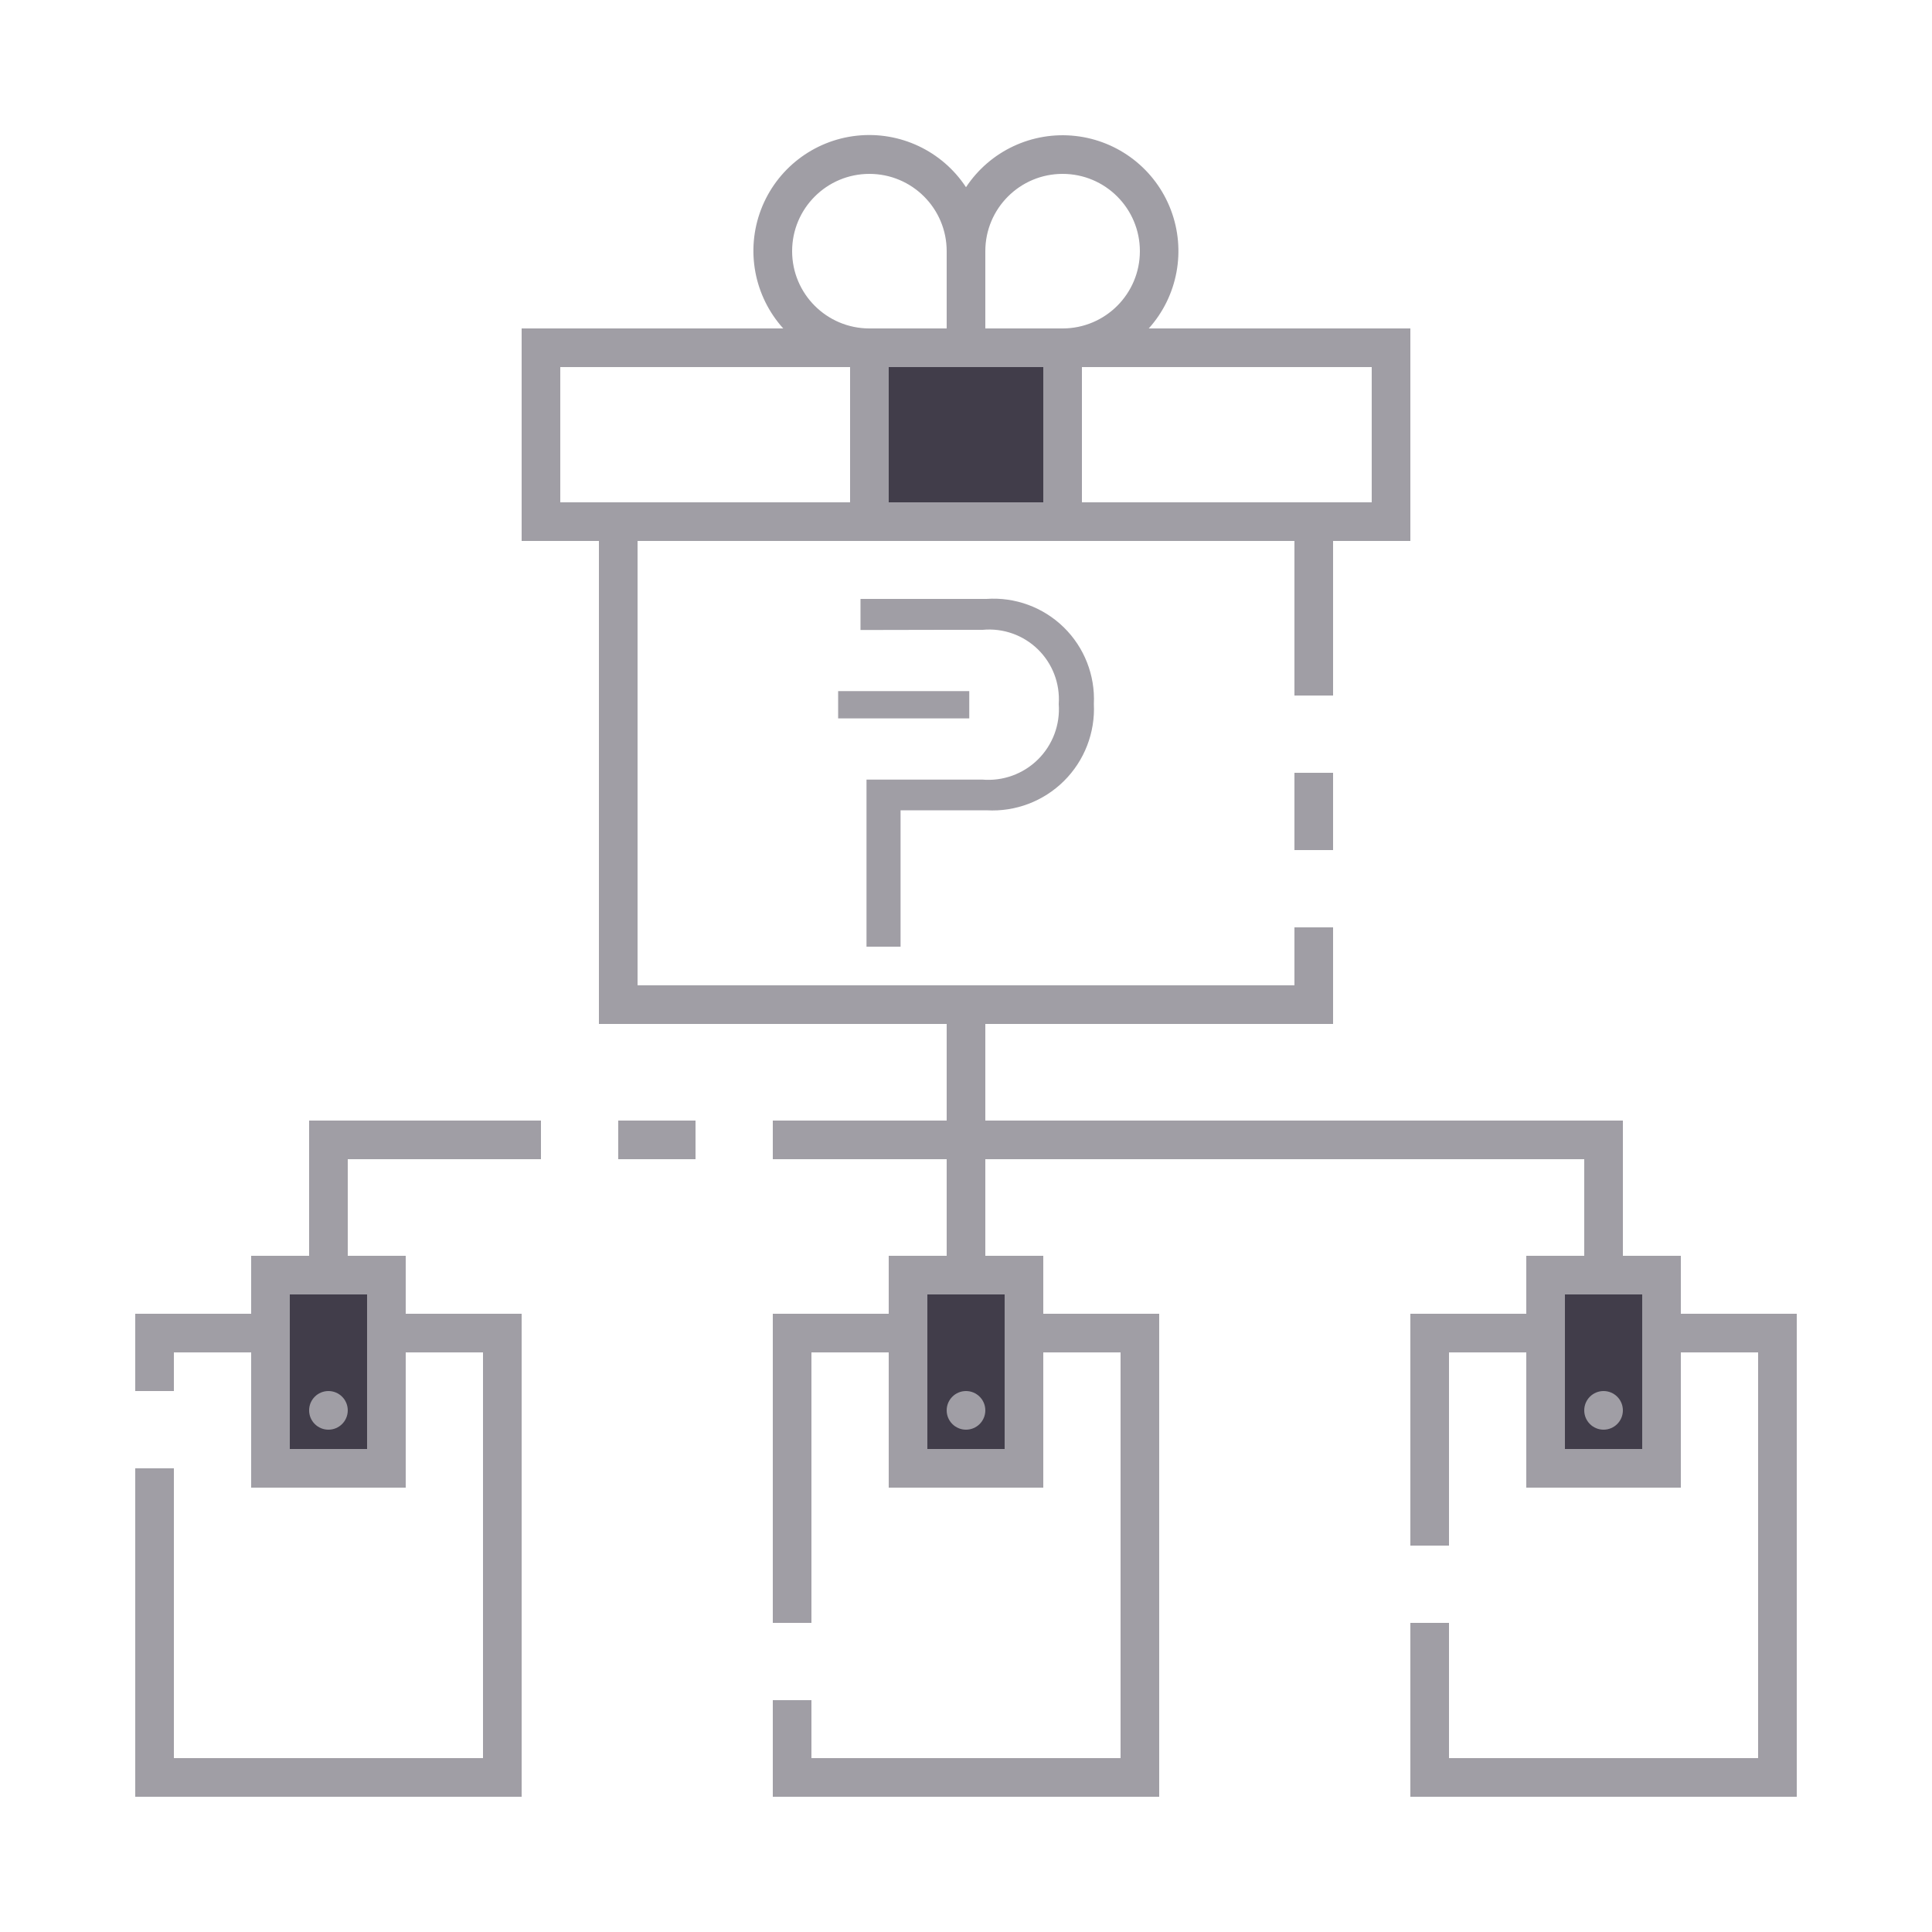
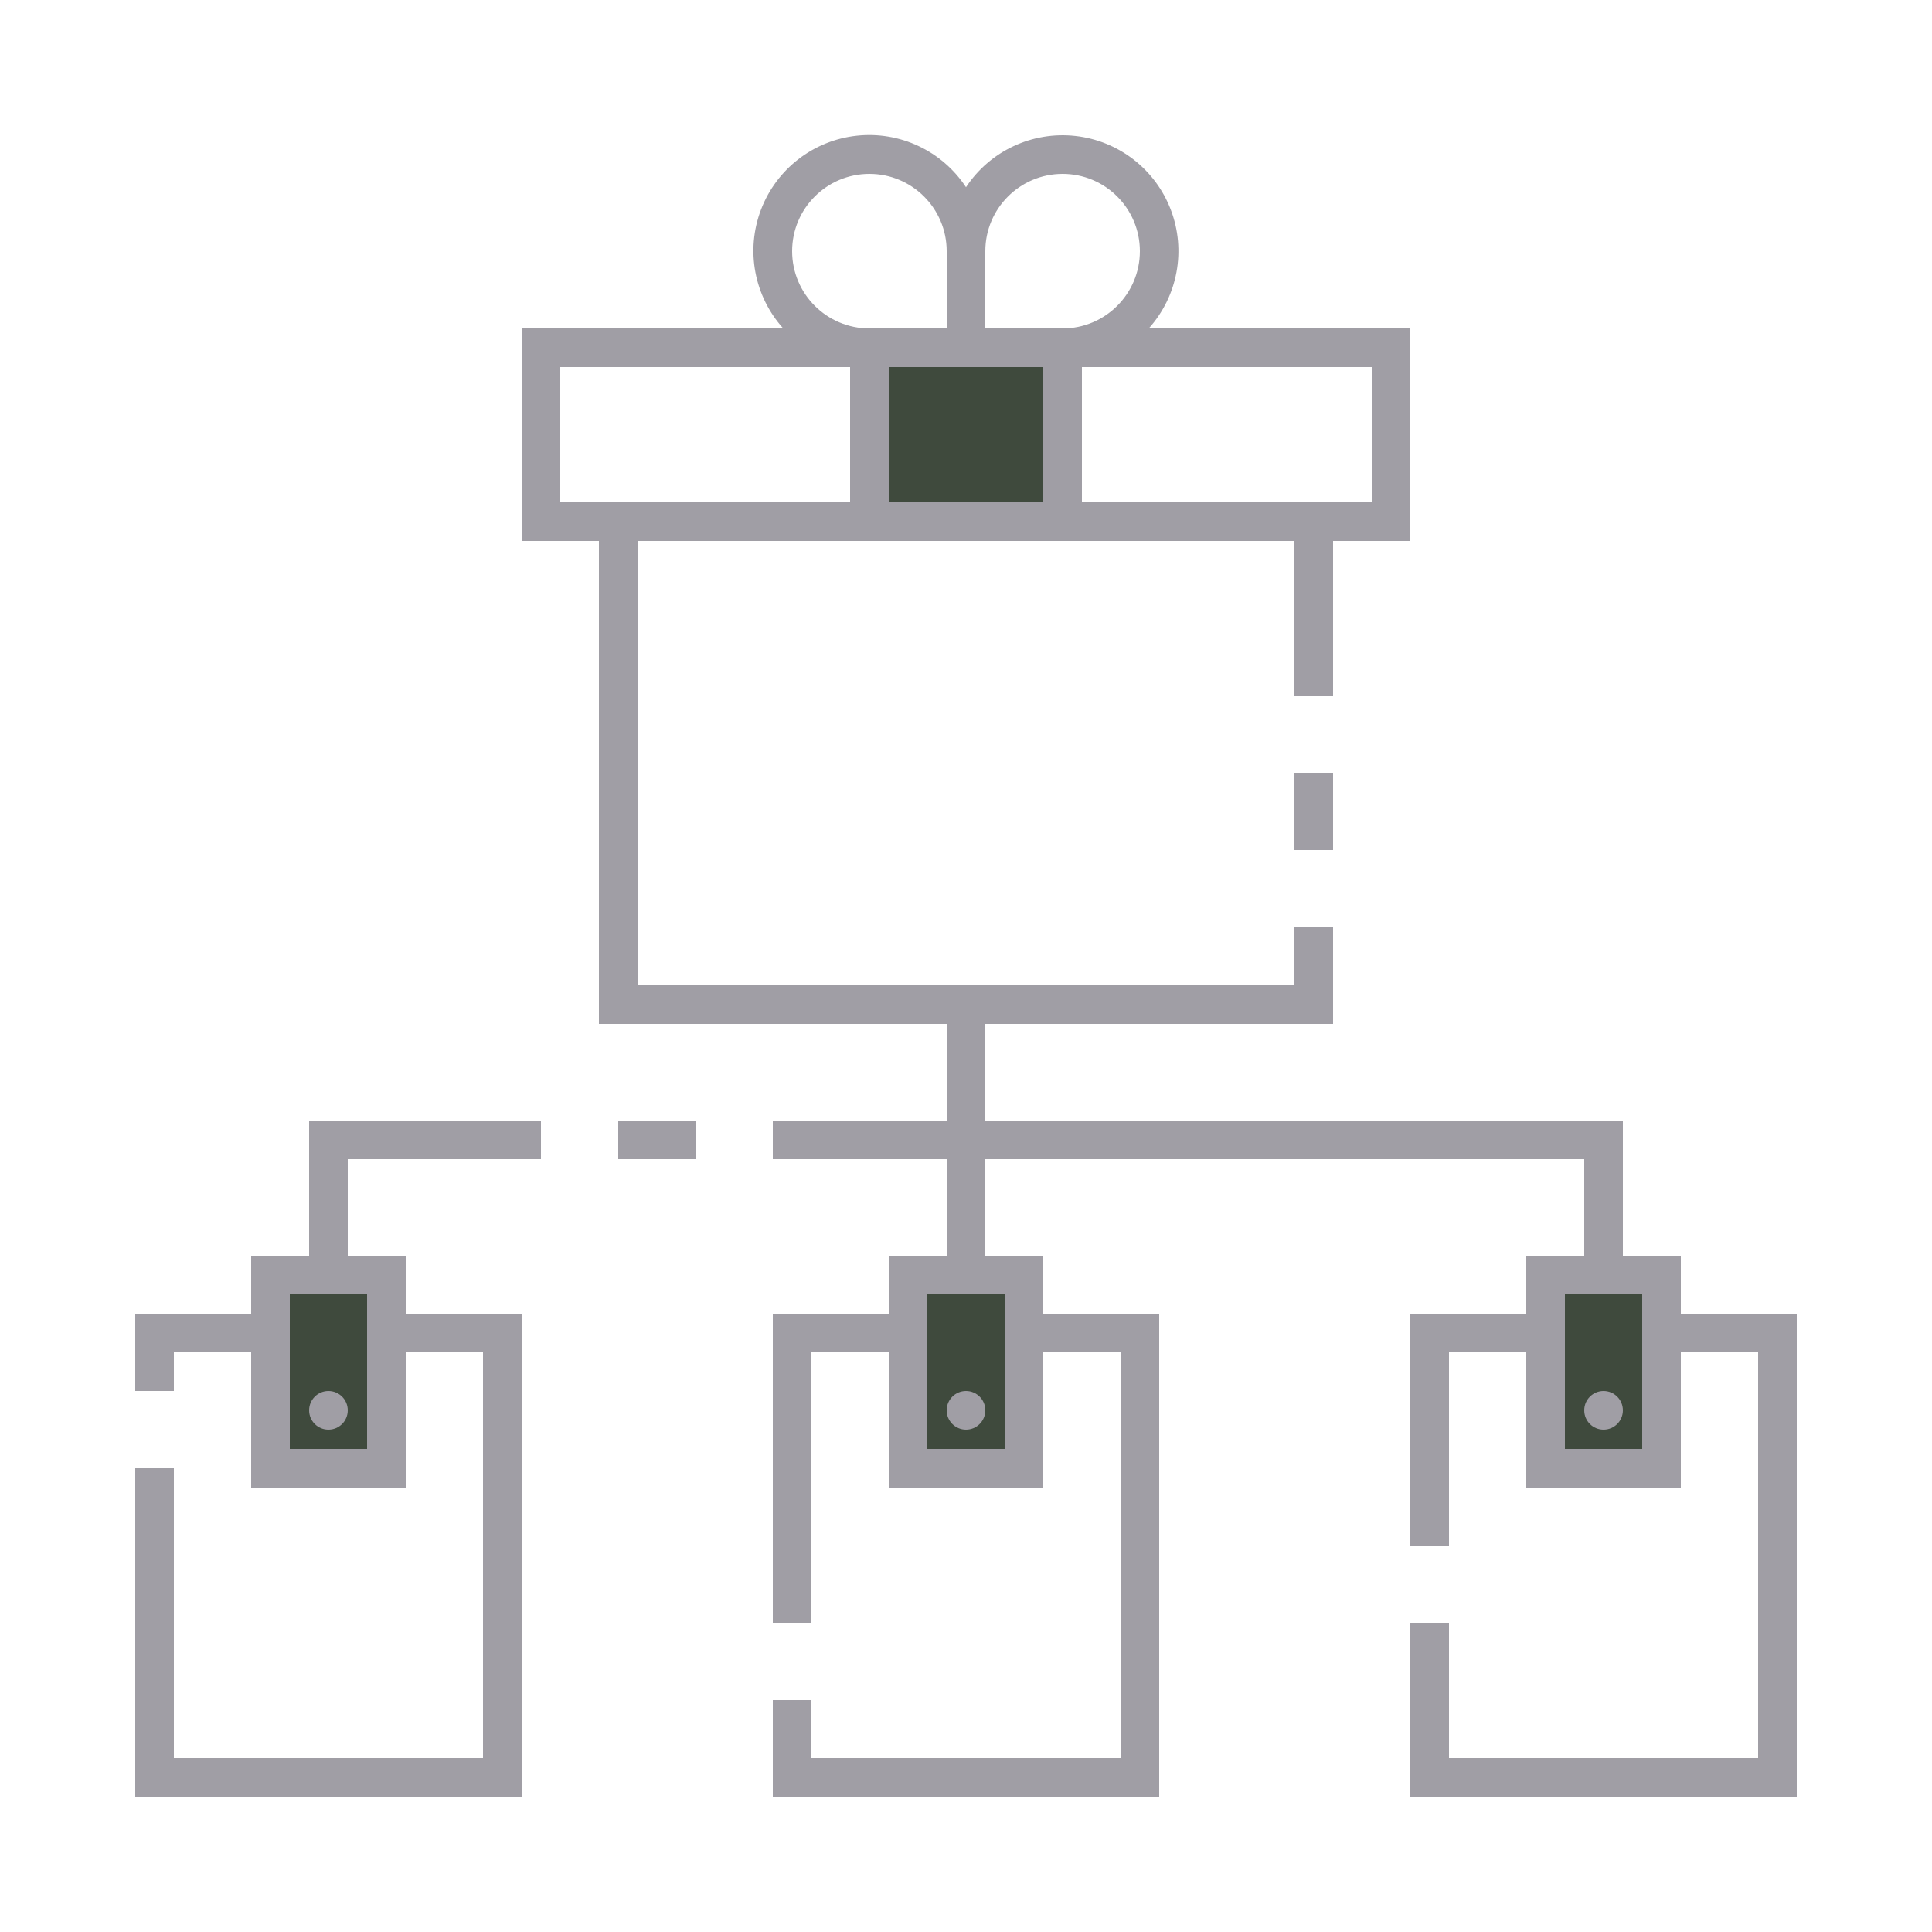
- <svg xmlns="http://www.w3.org/2000/svg" id="ic_empty_dark_multisend" width="100" height="100" viewBox="0 0 100 100">
-   <defs>
-     <style type="text/css">
-             .cls-1{fill:#413d4a}.cls-2{fill:#a09ea5}.cls-3{fill:none}
-         </style>
+ <svg xmlns="http://www.w3.org/2000/svg" id="ic_empty_dark_multisend" width="100" height="100" viewBox="0 0 100 100" version="1.1">
+   <defs id="defs4">
+     <style type="text/css" id="style2">
+ .cls-1 {
+   fill:#3f4a3d;
+ }
+ .cls-2 {
+   fill:#a09ea5;
+ }
+ .cls-3 {
+   fill:none;
+ }
+ </style>
  </defs>
  <g id="Group_9062" data-name="Group 9062">
    <g id="Group_9060" data-name="Group 9060">
      <path id="Rectangle_4717" d="M0 0h10v9H0z" class="cls-1" data-name="Rectangle 4717" transform="translate(45 18)" />
      <g id="Group_9059" data-name="Group 9059">
        <path id="Rectangle_4718" d="M0 0h6v10H0z" class="cls-1" data-name="Rectangle 4718" transform="translate(14 66)" />
        <path id="Rectangle_4719" d="M0 0h6v10H0z" class="cls-1" data-name="Rectangle 4719" transform="translate(80 66)" />
        <path id="Rectangle_4720" d="M0 0h6v10H0z" class="cls-1" data-name="Rectangle 4720" transform="translate(47 66)" />
      </g>
    </g>
    <g id="Group_9061" data-name="Group 9061">
-       <path id="Rectangle_4721" d="M0 0h6.787v1.412H0z" class="cls-2" data-name="Rectangle 4721" transform="translate(43.382 35.772)" />
-       <path id="Path_19006" d="M46.613 41.941h4.459a5.256 5.256 0 0 0 5.546-5.506A5.2 5.2 0 0 0 51.058 31h-6.519v1.609L49 32.6h1.863a3.607 3.607 0 0 1 3.937 3.84 3.655 3.655 0 0 1-3.965 3.911H44.85V49h1.763z" class="cls-2" data-name="Path 19006" />
      <path id="Rectangle_4722" d="M0 0h2v4H0z" class="cls-2" data-name="Rectangle 4722" transform="translate(67 40)" />
      <circle id="Ellipse_643" cx="1" cy="1" r="1" class="cls-2" data-name="Ellipse 643" transform="translate(49 72)" />
      <circle id="Ellipse_644" cx="1" cy="1" r="1" class="cls-2" data-name="Ellipse 644" transform="translate(82 72)" />
      <path id="Rectangle_4723" d="M0 0h4v2H0z" class="cls-2" data-name="Rectangle 4723" transform="translate(32 58)" />
      <path id="Path_19007" d="M16 65h-3v3H7v4h2v-2h4v7h8v-7h4v21H9V76H7v17h20V68h-6v-3h-3v-5h10v-2H16zm3 2v8h-4v-8z" class="cls-2" data-name="Path 19007" />
      <circle id="Ellipse_645" cx="1" cy="1" r="1" class="cls-2" data-name="Ellipse 645" transform="translate(16 72)" />
      <path id="Path_19008" d="M87 68v-3h-3v-7H51v-5h18v-5h-2v3H33V28h34v8h2v-8h4V17H59.46A5.994 5.994 0 1 0 50 9.69 5.995 5.995 0 1 0 40.54 17H27v11h4v25h18v5h-9v2h9v5h-3v3h-6v16h2V70h4v7h8v-7h4v21H42v-3h-2v5h20V68h-6v-3h-3v-5h31v5h-3v3h-6v12h2V70h4v7h8v-7h4v21H75v-7h-2v9h20V68zM71 19v7H56v-7zm-20-6a4 4 0 1 1 4 4h-4zm0 6h3v7h-8v-7h5zM45 9a4 4 0 0 1 4 4v4h-4a4 4 0 0 1 0-8zM29 26v-7h15v7H29zm23 41v8h-4v-8zm33 8h-4v-8h4z" class="cls-2" data-name="Path 19008" />
    </g>
  </g>
  <path id="Rectangle_4724" d="M0 0h100v100H0z" class="cls-3" data-name="Rectangle 4724" />
</svg>
